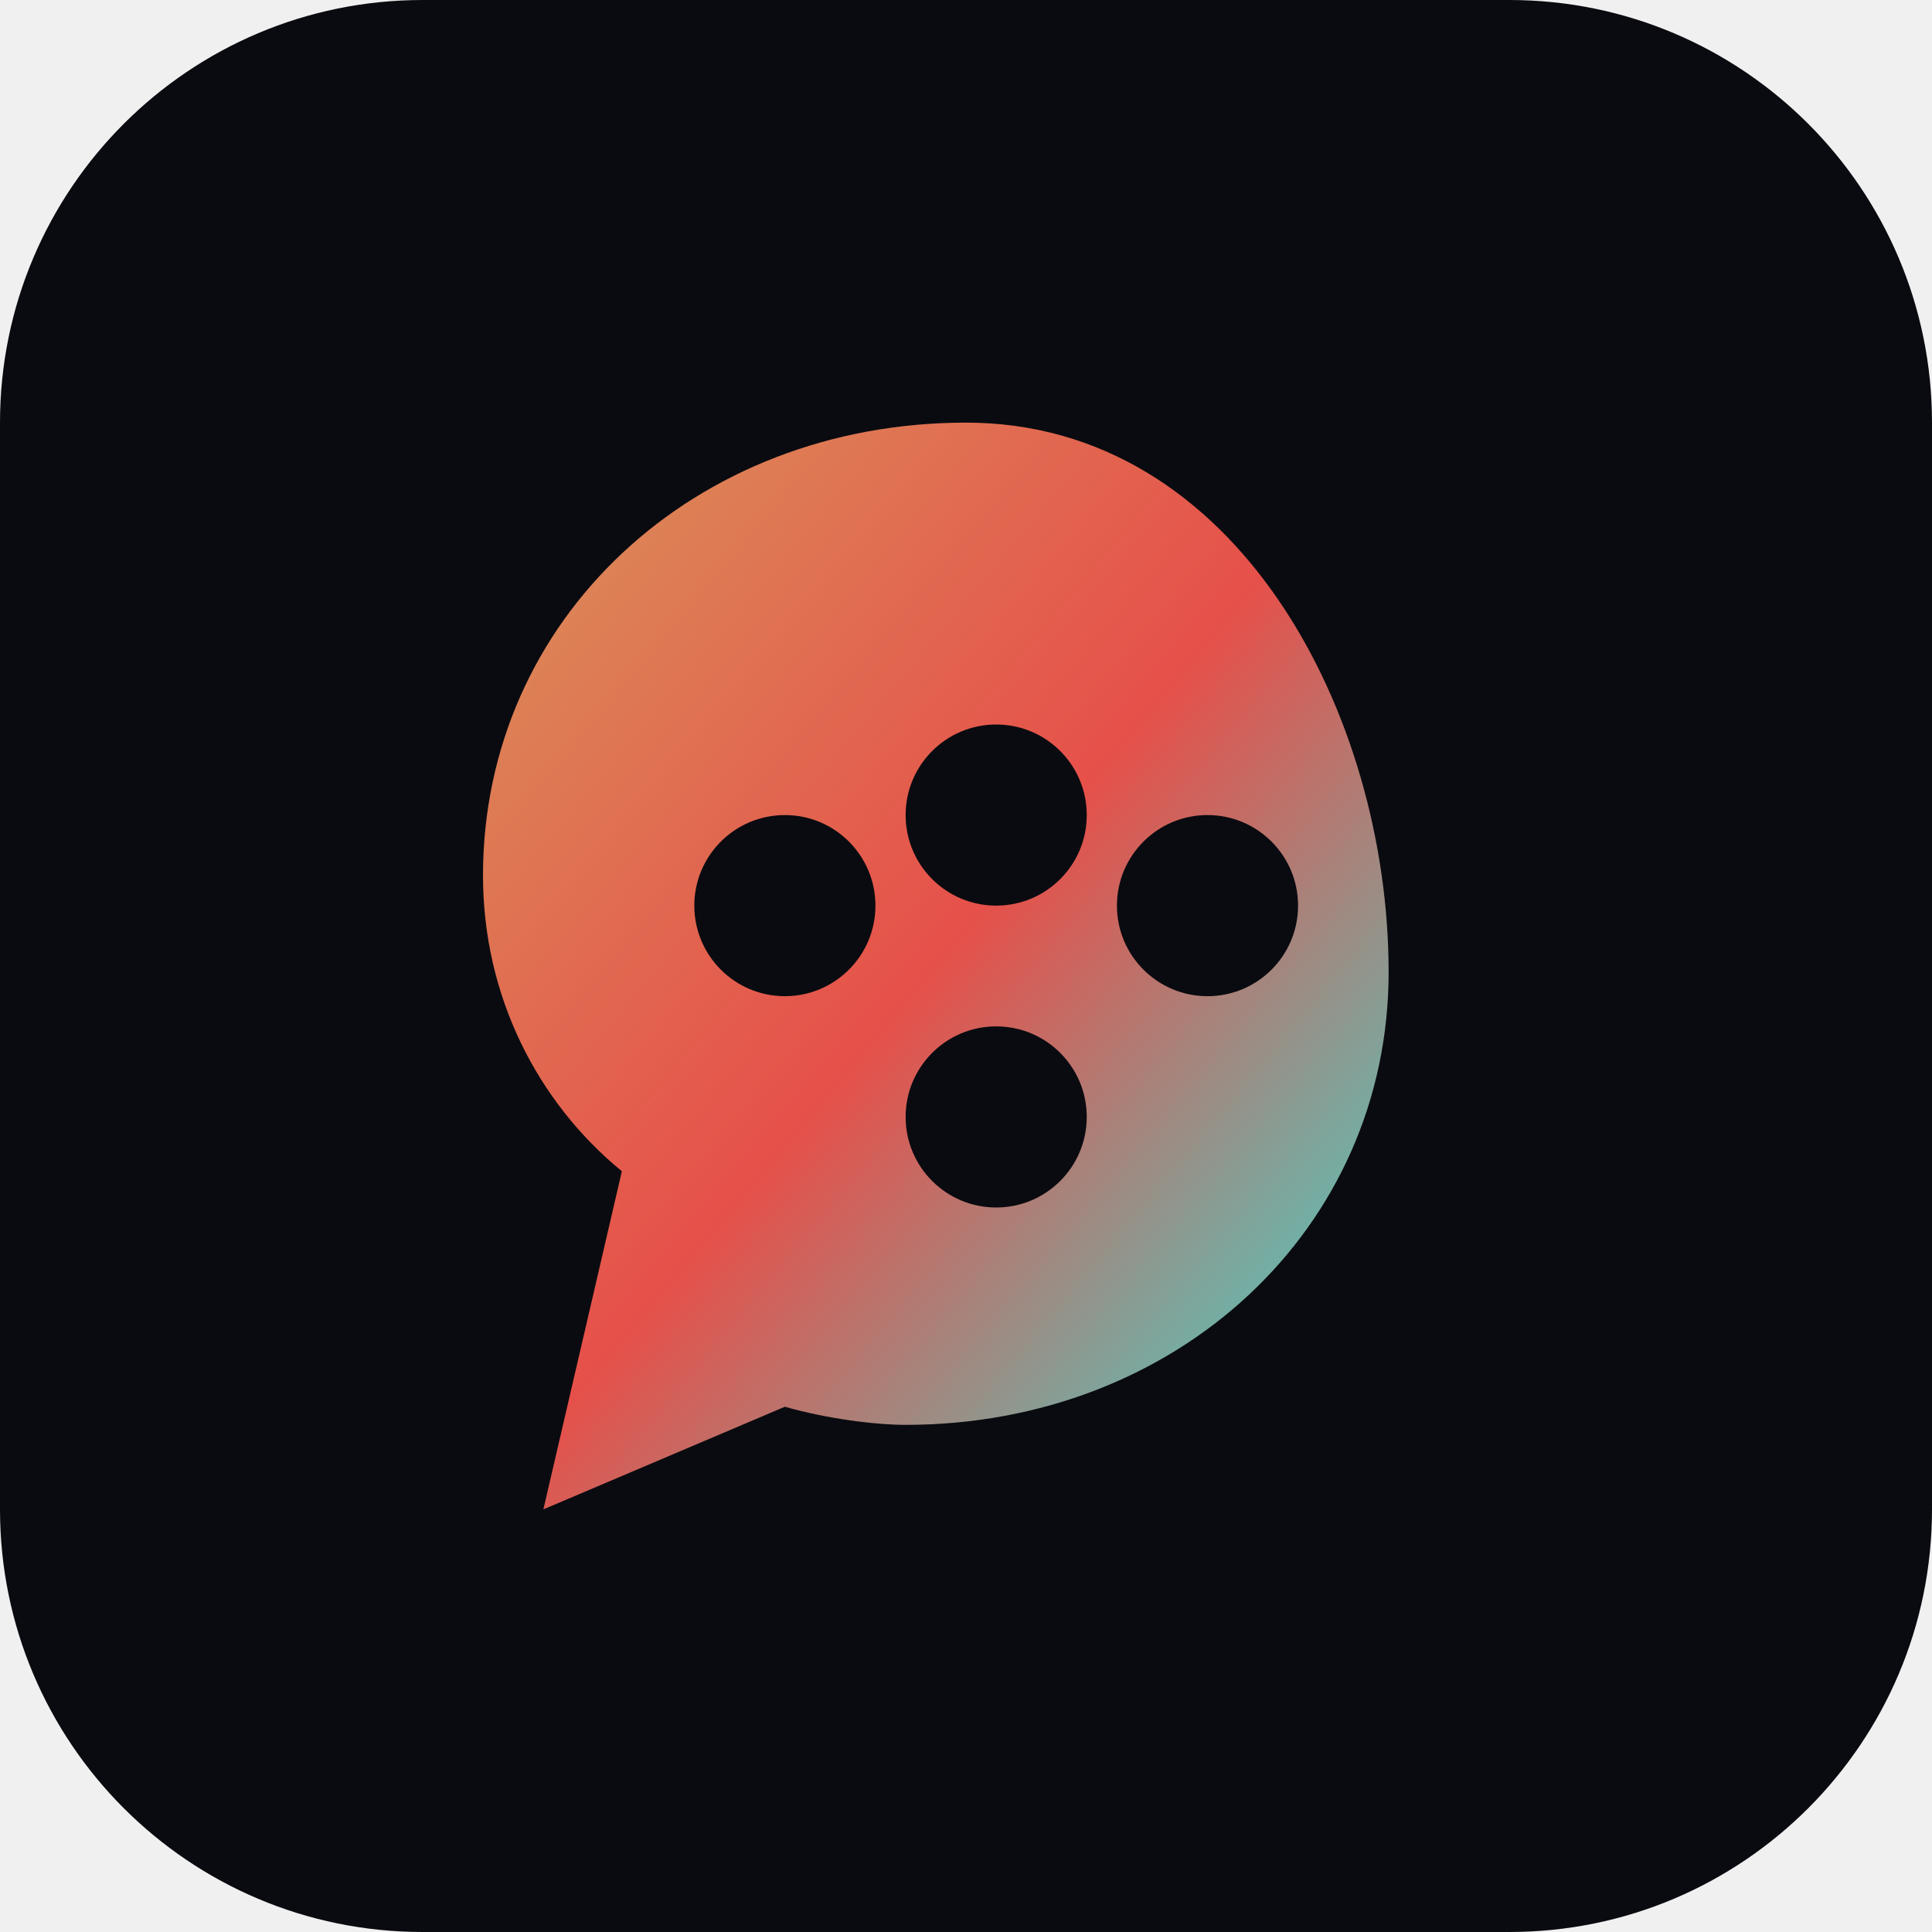
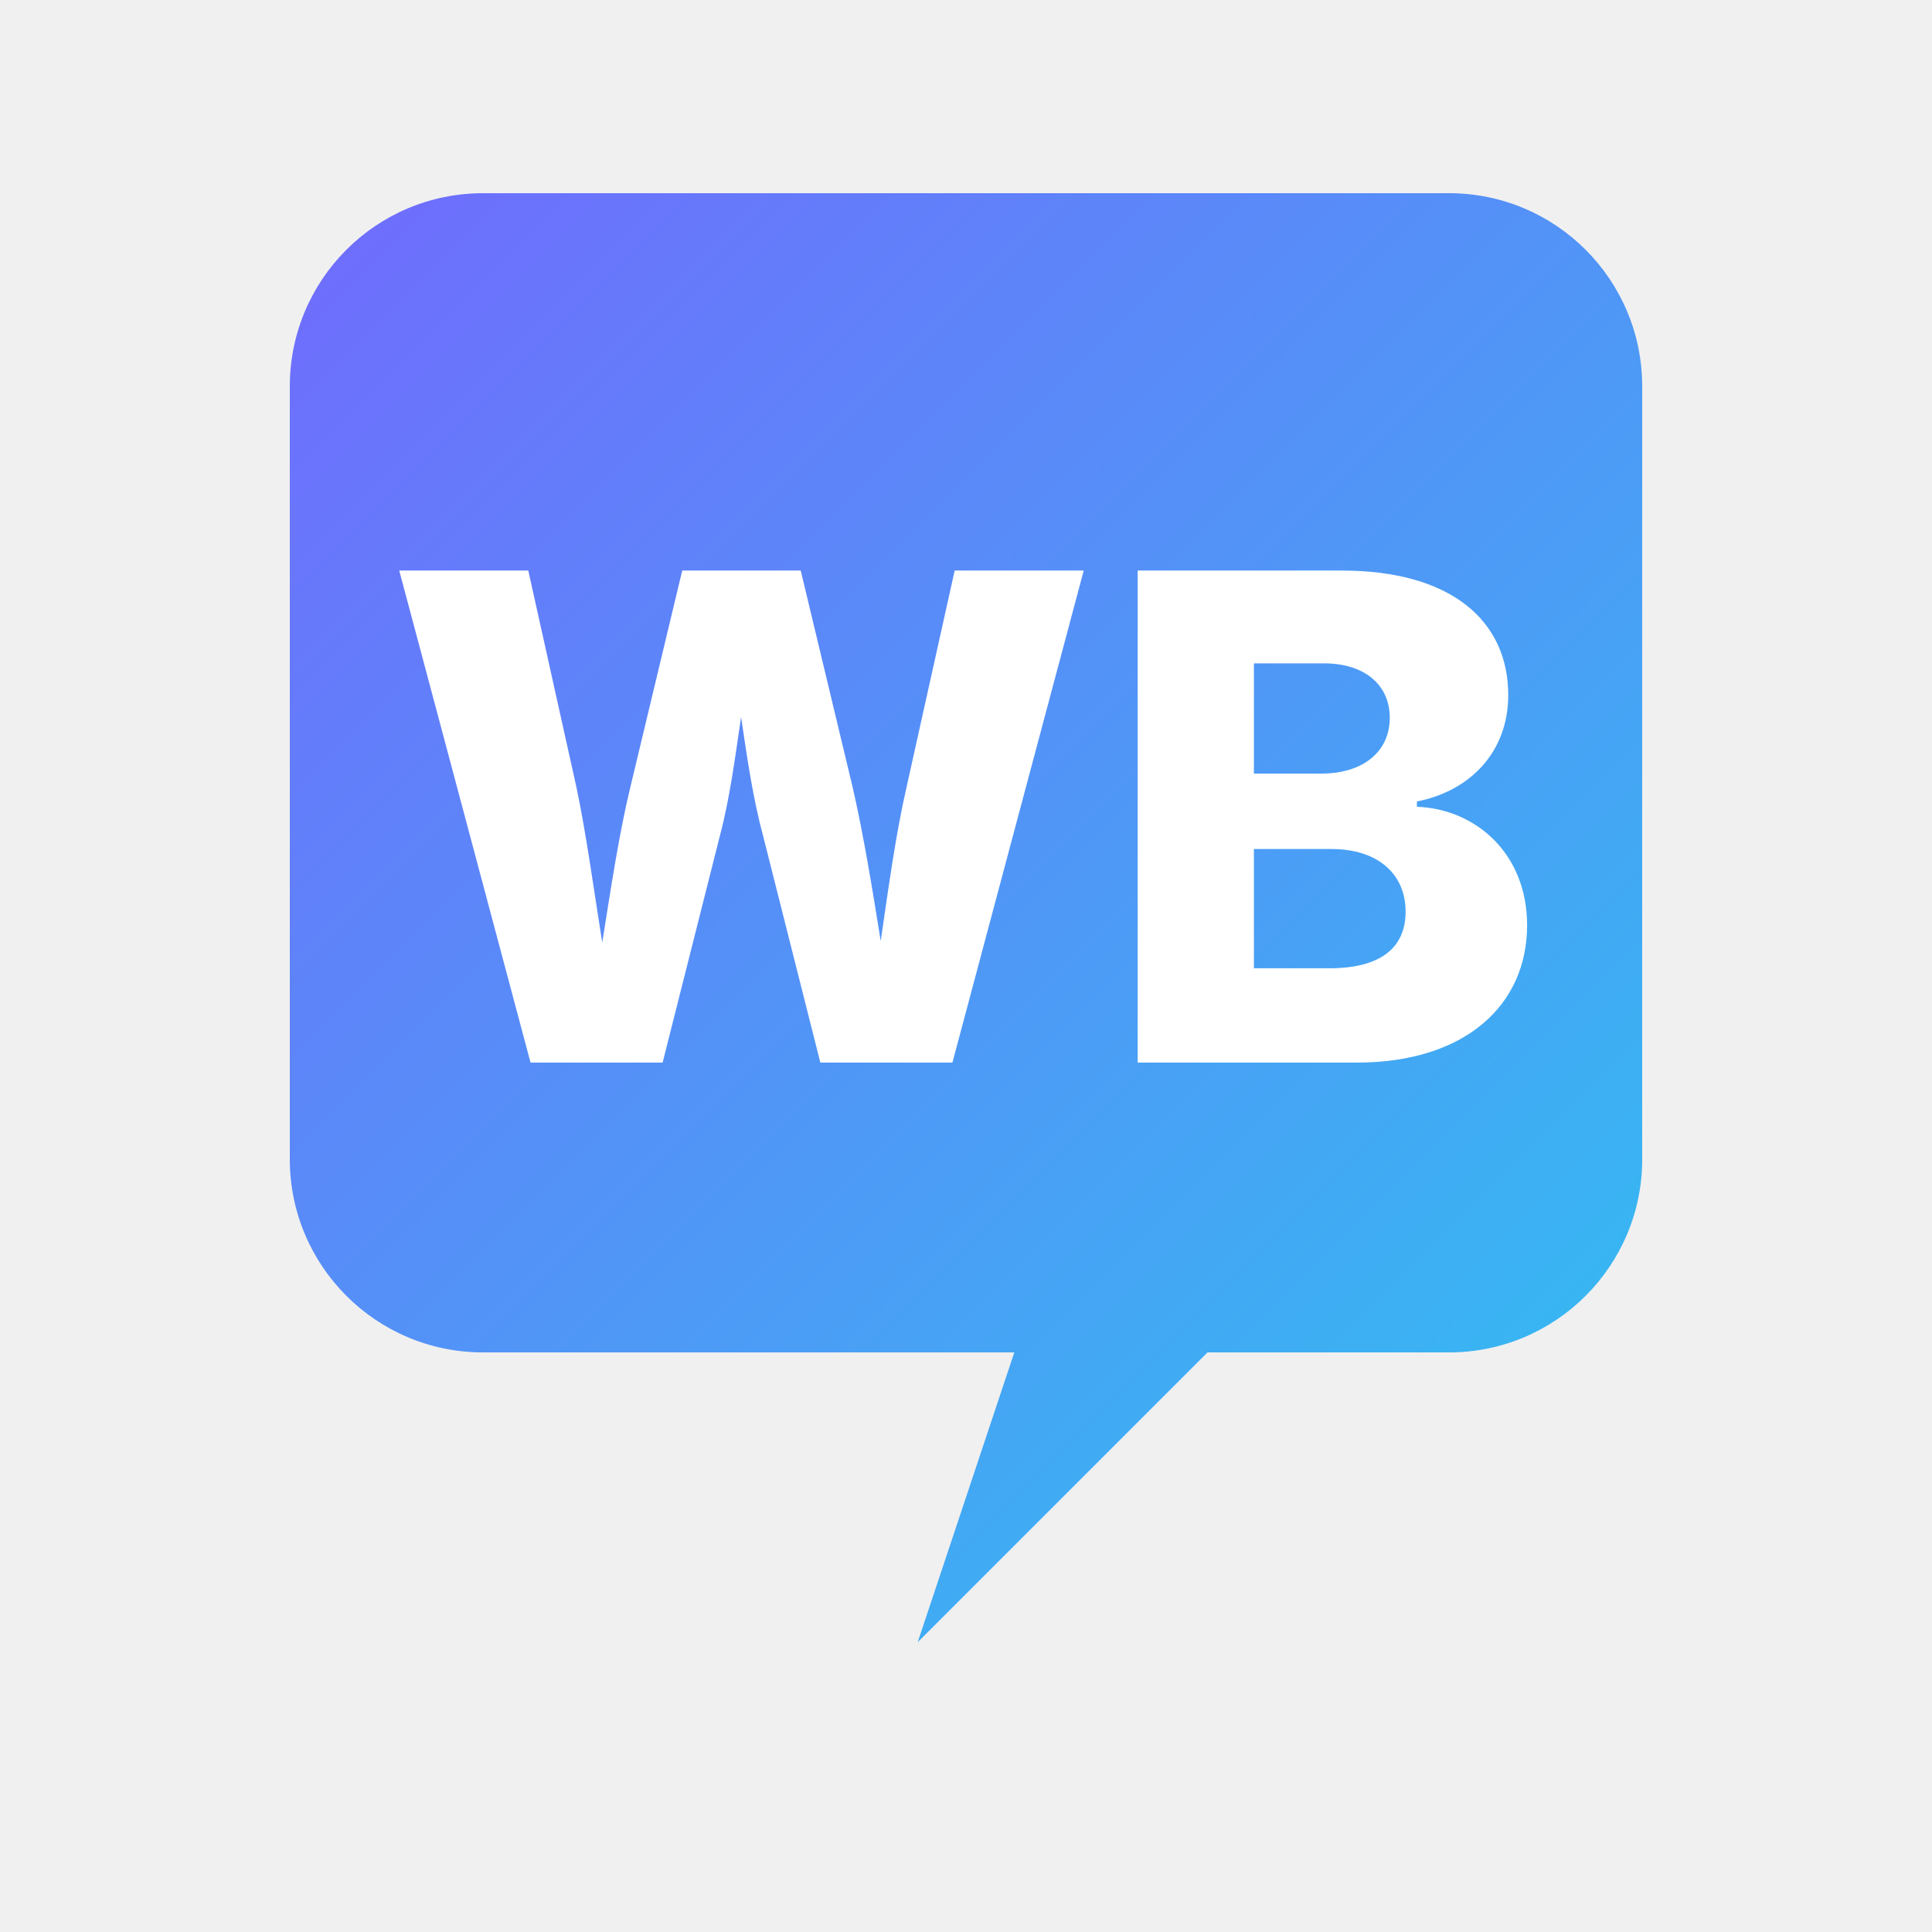
- <svg xmlns="http://www.w3.org/2000/svg" viewBox="0 0 64 64">
+ <svg xmlns="http://www.w3.org/2000/svg" viewBox="0 0 40 40" fill="none">
  <defs>
-     <linearGradient id="g" x1="0" y1="0" x2="1" y2="1">
-       <stop offset="0" stop-color="#d9935a" />
-       <stop offset="0.5" stop-color="#e6504a" />
-       <stop offset="1" stop-color="#36e0d4" />
+     <linearGradient id="wbskin-favicon" x1="0" y1="0" x2="40" y2="40" gradientUnits="userSpaceOnUse">
+       <stop offset="0" stop-color="#7c5cff" />
+       <stop offset="1" stop-color="#22d3ee" />
    </linearGradient>
  </defs>
-   <rect width="64" height="64" rx="14" fill="#0a0b10" />
-   <path d="M32 14c-9 0-16 6.5-16 15 0 4 1.8 7.5 4.6 9.8L18 50l8-3.4c1.4.4 3 .6 4 .6 9 0 16-6.5 16-15S41 14 32 14z" fill="url(#g)" />
-   <circle cx="26" cy="30" r="3" fill="#0a0b10" />
-   <circle cx="33" cy="27" r="3" fill="#0a0b10" />
-   <circle cx="40" cy="30" r="3" fill="#0a0b10" />
-   <circle cx="33" cy="37" r="3" fill="#0a0b10" />
+   <path d="M6 8C6 5.79 7.79 4 10 4H30C32.21 4 34 5.79 34 8V24C34 26.21 32.21 28 30 28H25L19 34L21 28H10C7.79 28 6 26.21 6 24V8Z" fill="url(#wbskin-favicon)" />
+   <text x="20" y="22" text-anchor="middle" font-family="Inter, Arial, sans-serif" font-weight="800" font-size="14" fill="#fff">WB</text>
</svg>
